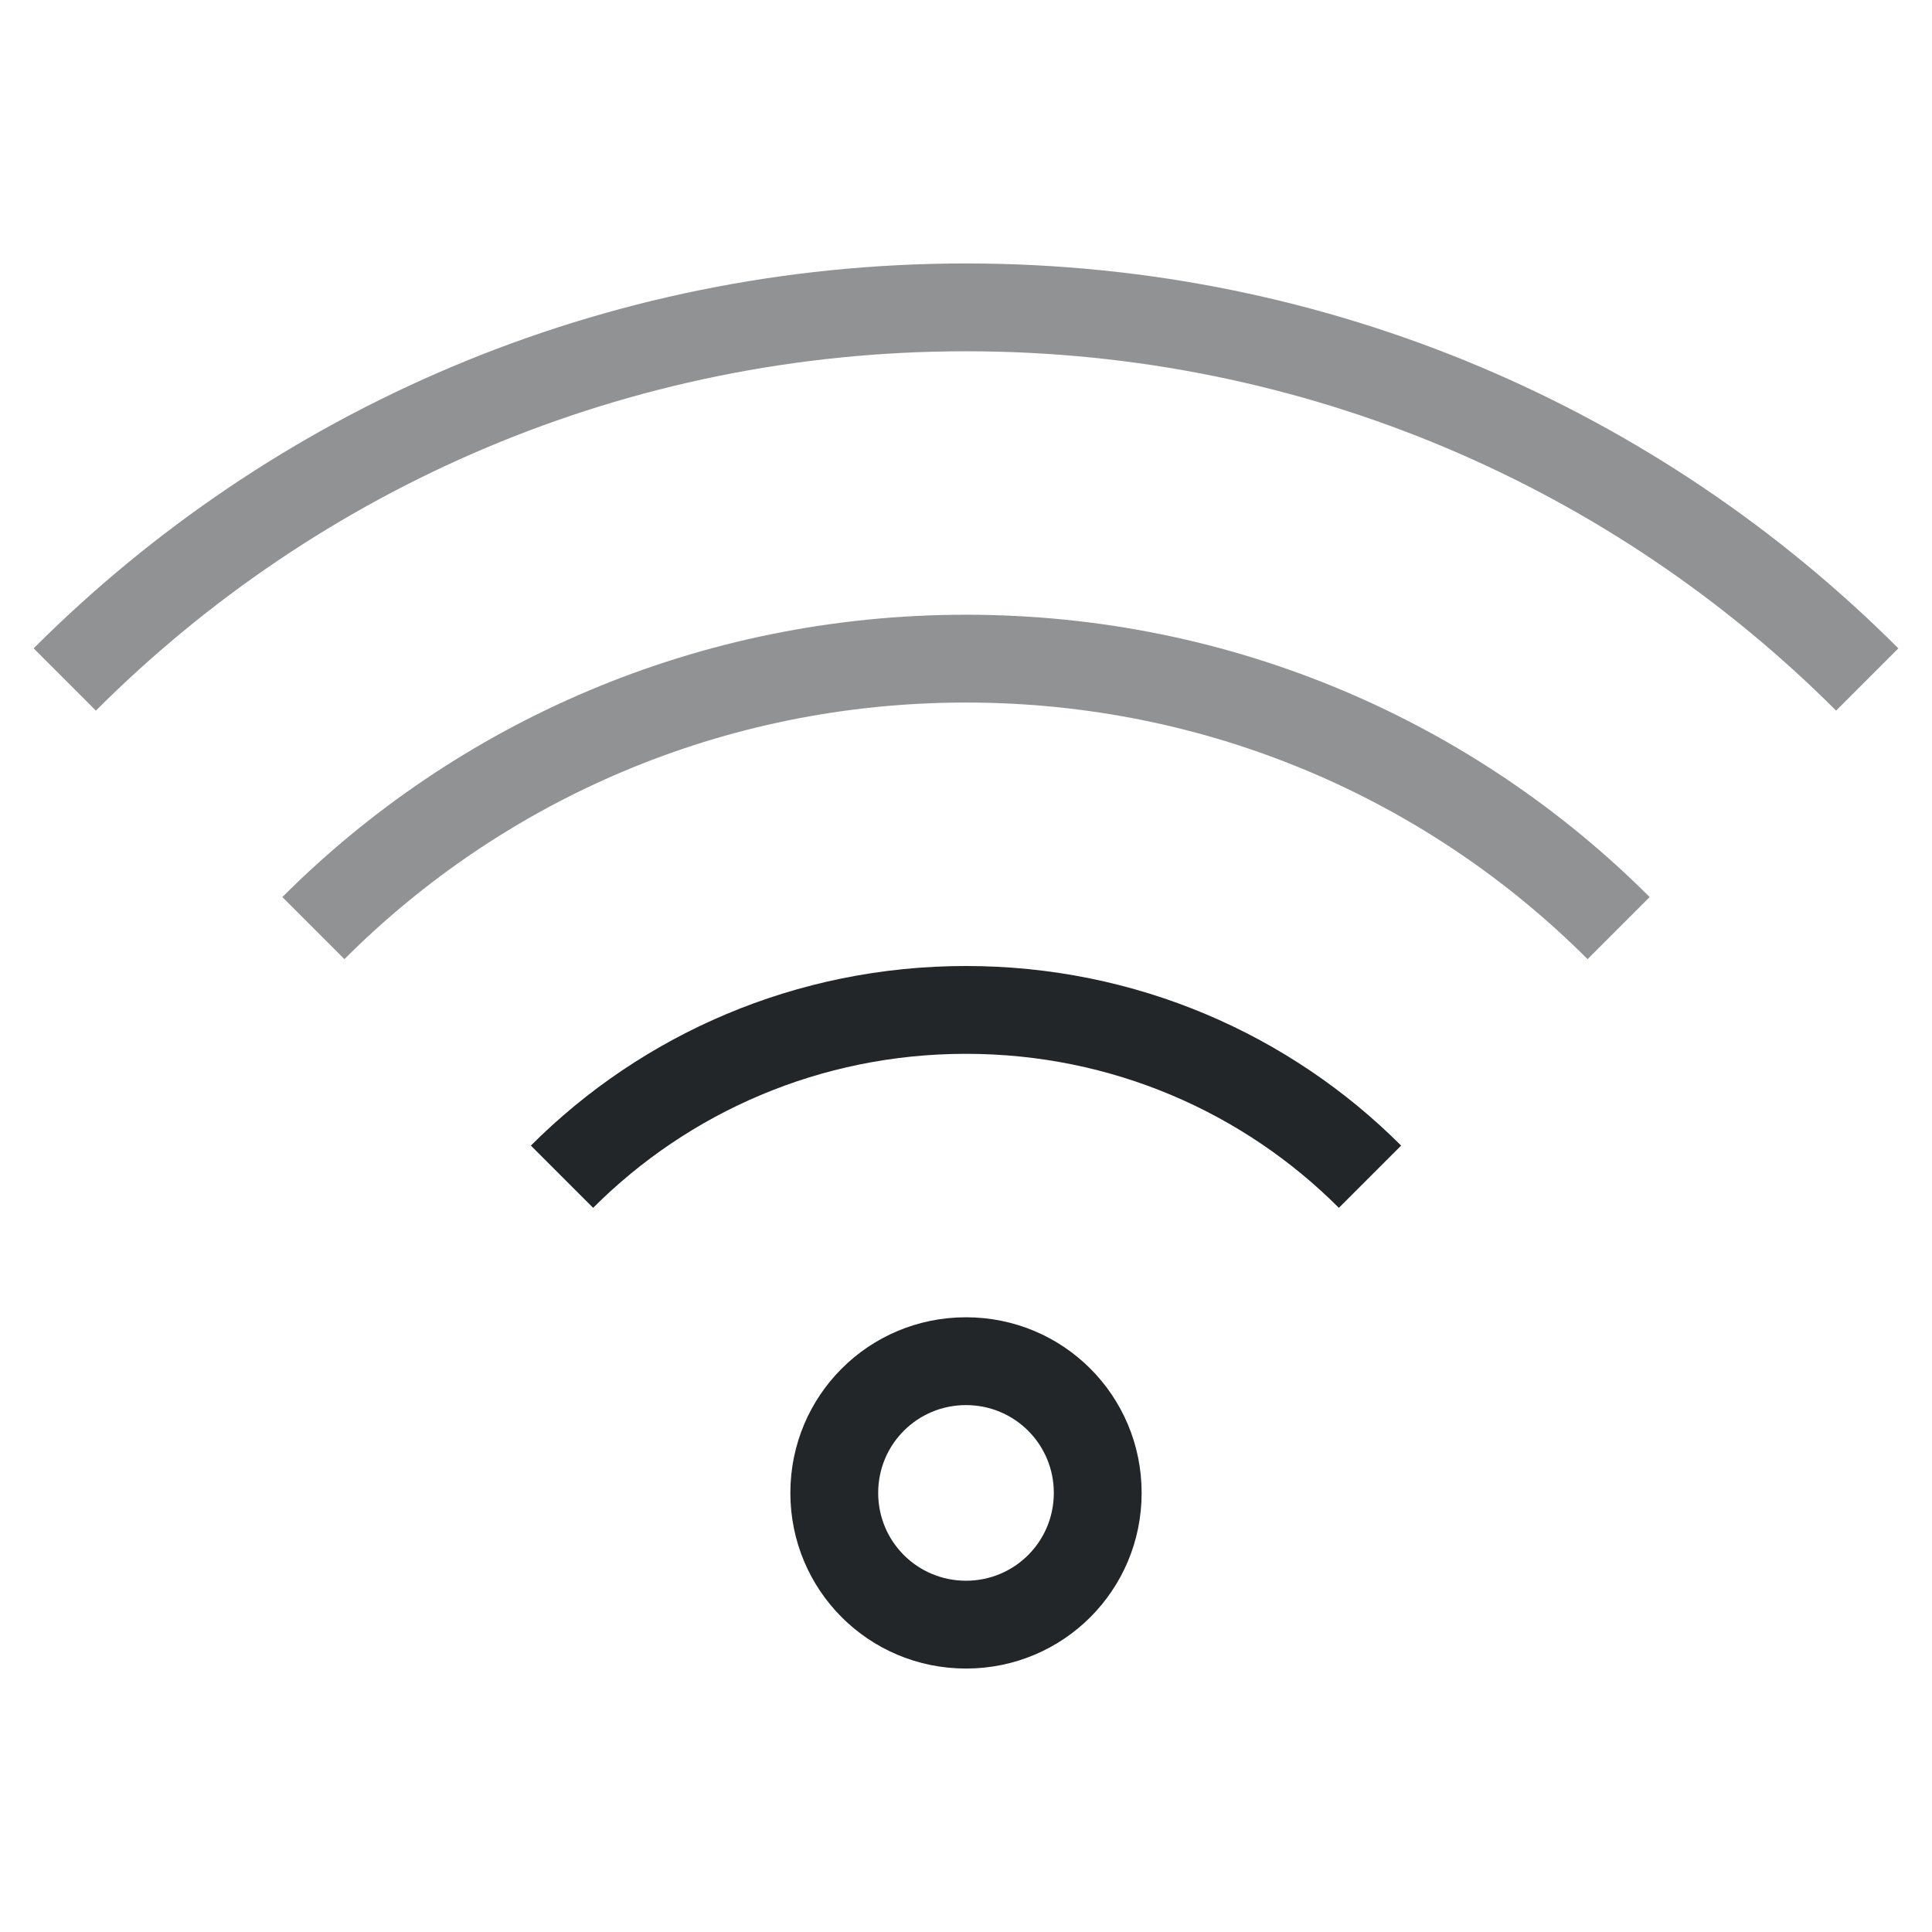
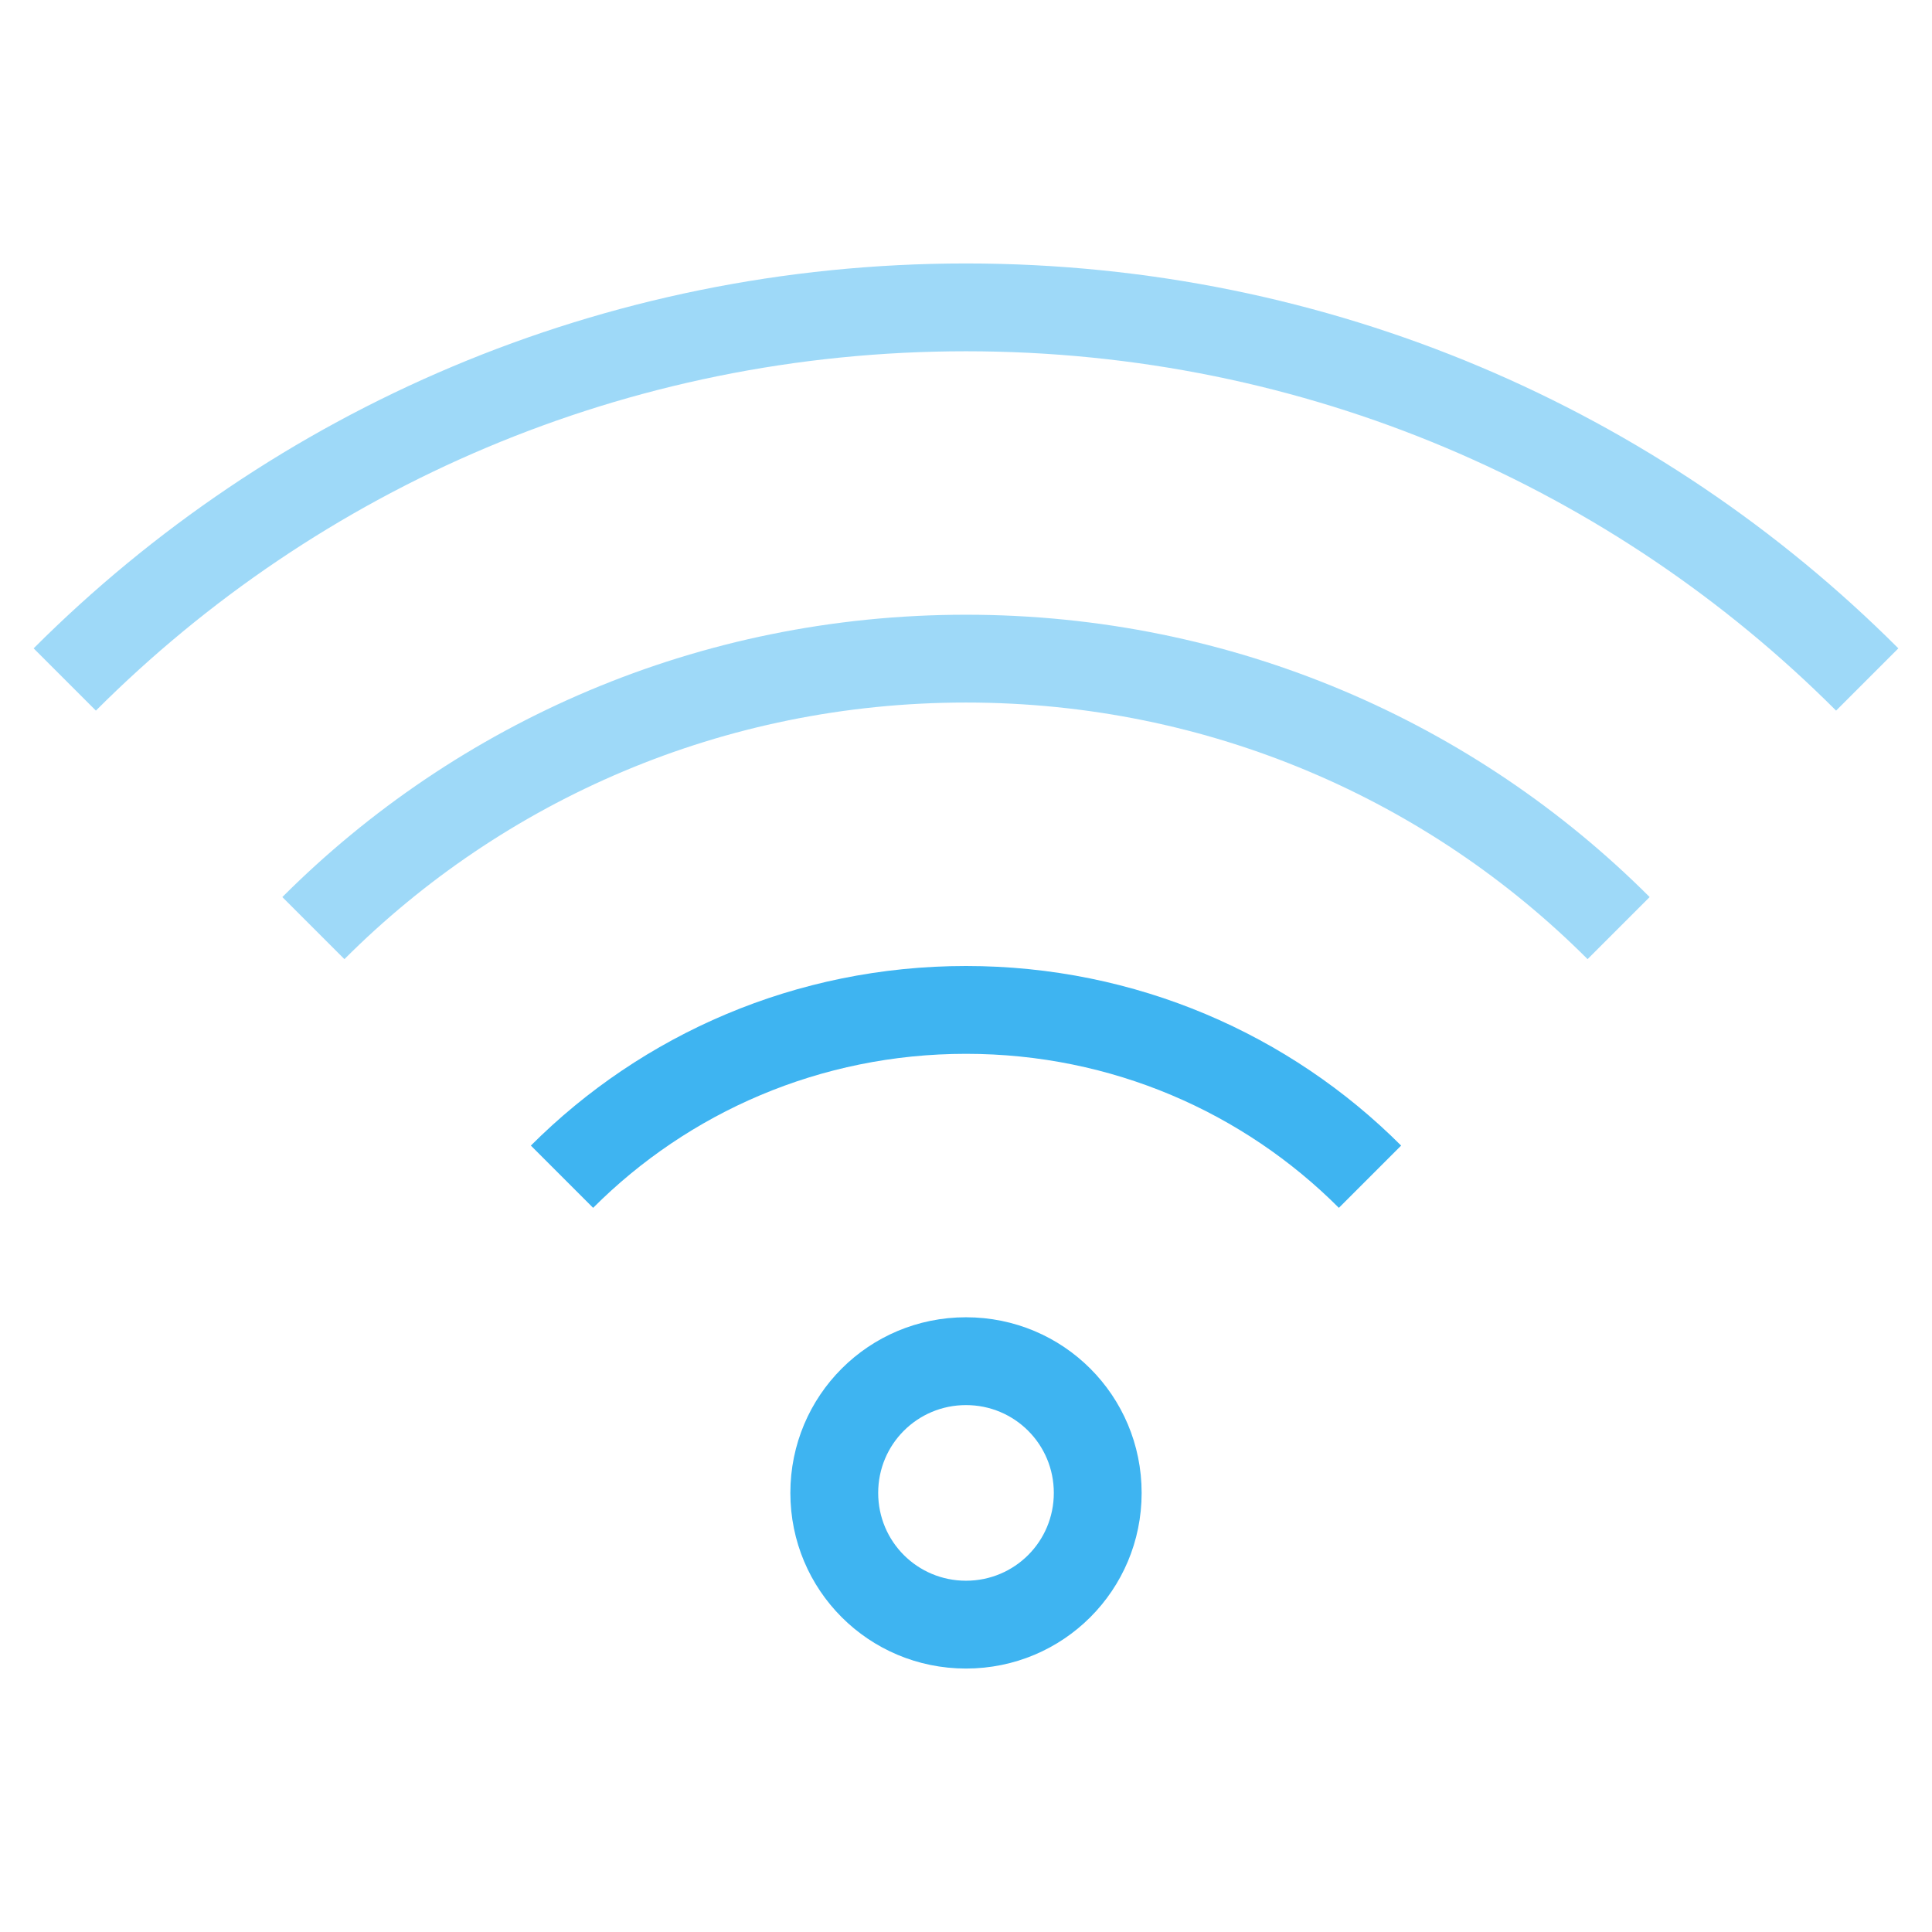
- <svg xmlns="http://www.w3.org/2000/svg" viewBox="0 0 22 22">
+ <svg xmlns="http://www.w3.org/2000/svg" viewBox="0 0 22 22" version="1.1" id="svg6">
  <defs id="defs3051">
    <style type="text/css" id="current-color-scheme">
      .ColorScheme-Text {
        color:#232629;
      }
      </style>
  </defs>
-   <path style="fill:currentColor;fill-opacity:1;stroke:none;opacity:0.5" d="M 11 3 C 6.845 3 3.094 4.672 0.383 7.383 L 1.092 8.092 C 3.622 5.561 7.122 4 11 4 C 14.878 4 18.378 5.561 20.908 8.092 L 21.617 7.383 C 18.906 4.672 15.155 3 11 3 z M 11 7 C 7.953 7 5.203 8.227 3.215 10.215 L 3.922 10.922 C 5.729 9.114 8.23 8 11 8 C 13.77 8 16.271 9.114 18.078 10.922 L 18.785 10.215 C 16.797 8.227 14.047 7 11 7 z " class="ColorScheme-Text" id="rect4152-67" />
-   <path style="fill:currentColor;fill-opacity:1;stroke:none" d="M 11 11 C 9.061 11 7.31 11.78 6.045 13.045 L 6.754 13.754 C 7.838 12.669 9.338 12 11 12 C 12.662 12 14.162 12.669 15.246 13.754 L 15.955 13.045 C 14.69 11.78 12.939 11 11 11 z M 11 15 C 9.892 15 9 15.892 9 17 C 9 18.108 9.892 19 11 19 C 12.108 19 13 18.108 13 17 C 13 15.892 12.108 15 11 15 z M 11 16 C 11.554 16 12 16.446 12 17 C 12 17.554 11.554 18 11 18 C 10.446 18 10 17.554 10 17 C 10 16.446 10.446 16 11 16 z " class="ColorScheme-Text" id="rect4208-3" />
+   <path style="fill:#3eb4f1;fill-opacity:1;stroke:none;opacity:0.5" d="M 11 3 C 6.845 3 3.094 4.672 0.383 7.383 L 1.092 8.092 C 3.622 5.561 7.122 4 11 4 C 14.878 4 18.378 5.561 20.908 8.092 L 21.617 7.383 C 18.906 4.672 15.155 3 11 3 z M 11 7 C 7.953 7 5.203 8.227 3.215 10.215 L 3.922 10.922 C 5.729 9.114 8.23 8 11 8 C 13.77 8 16.271 9.114 18.078 10.922 L 18.785 10.215 C 16.797 8.227 14.047 7 11 7 z " class="ColorScheme-Text" id="rect4152-67" />
+   <path style="fill:#3eb4f1;fill-opacity:1;stroke:none" d="M 11 11 C 9.061 11 7.31 11.78 6.045 13.045 L 6.754 13.754 C 7.838 12.669 9.338 12 11 12 C 12.662 12 14.162 12.669 15.246 13.754 L 15.955 13.045 C 14.69 11.78 12.939 11 11 11 z M 11 15 C 9.892 15 9 15.892 9 17 C 9 18.108 9.892 19 11 19 C 12.108 19 13 18.108 13 17 C 13 15.892 12.108 15 11 15 z M 11 16 C 11.554 16 12 16.446 12 17 C 12 17.554 11.554 18 11 18 C 10.446 18 10 17.554 10 17 C 10 16.446 10.446 16 11 16 z " class="ColorScheme-Text" id="rect4208-3" />
</svg>
